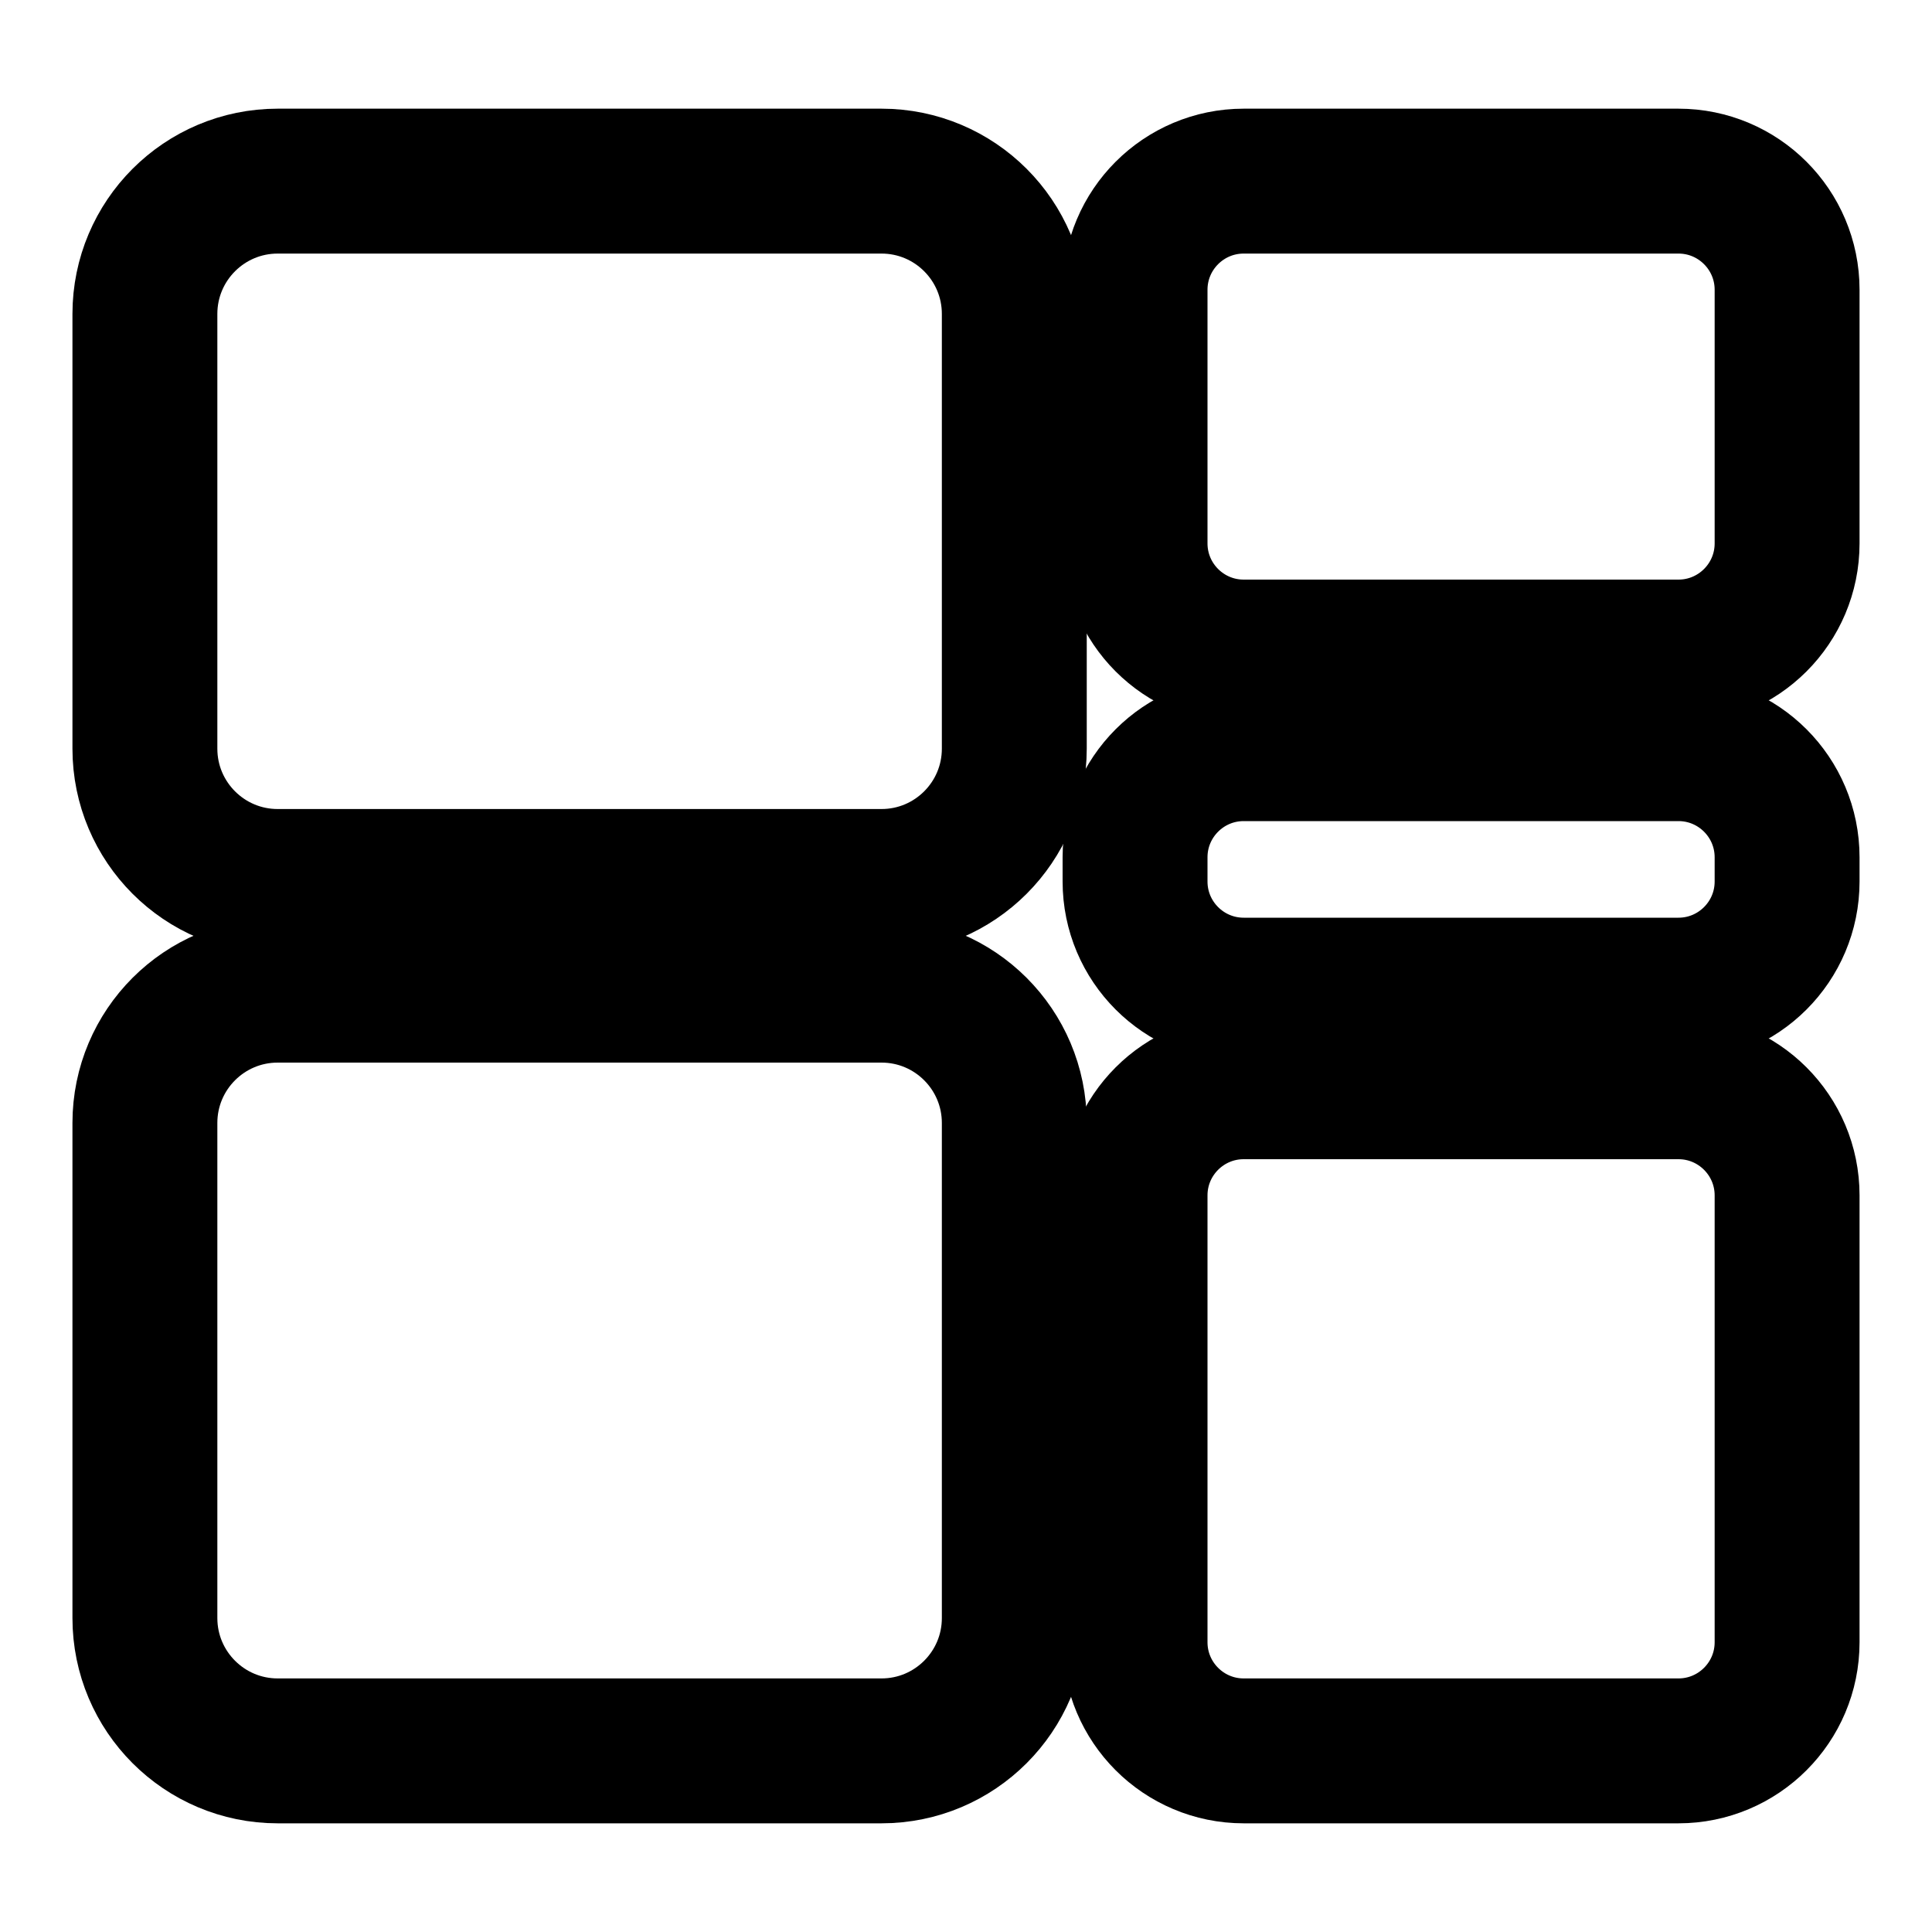
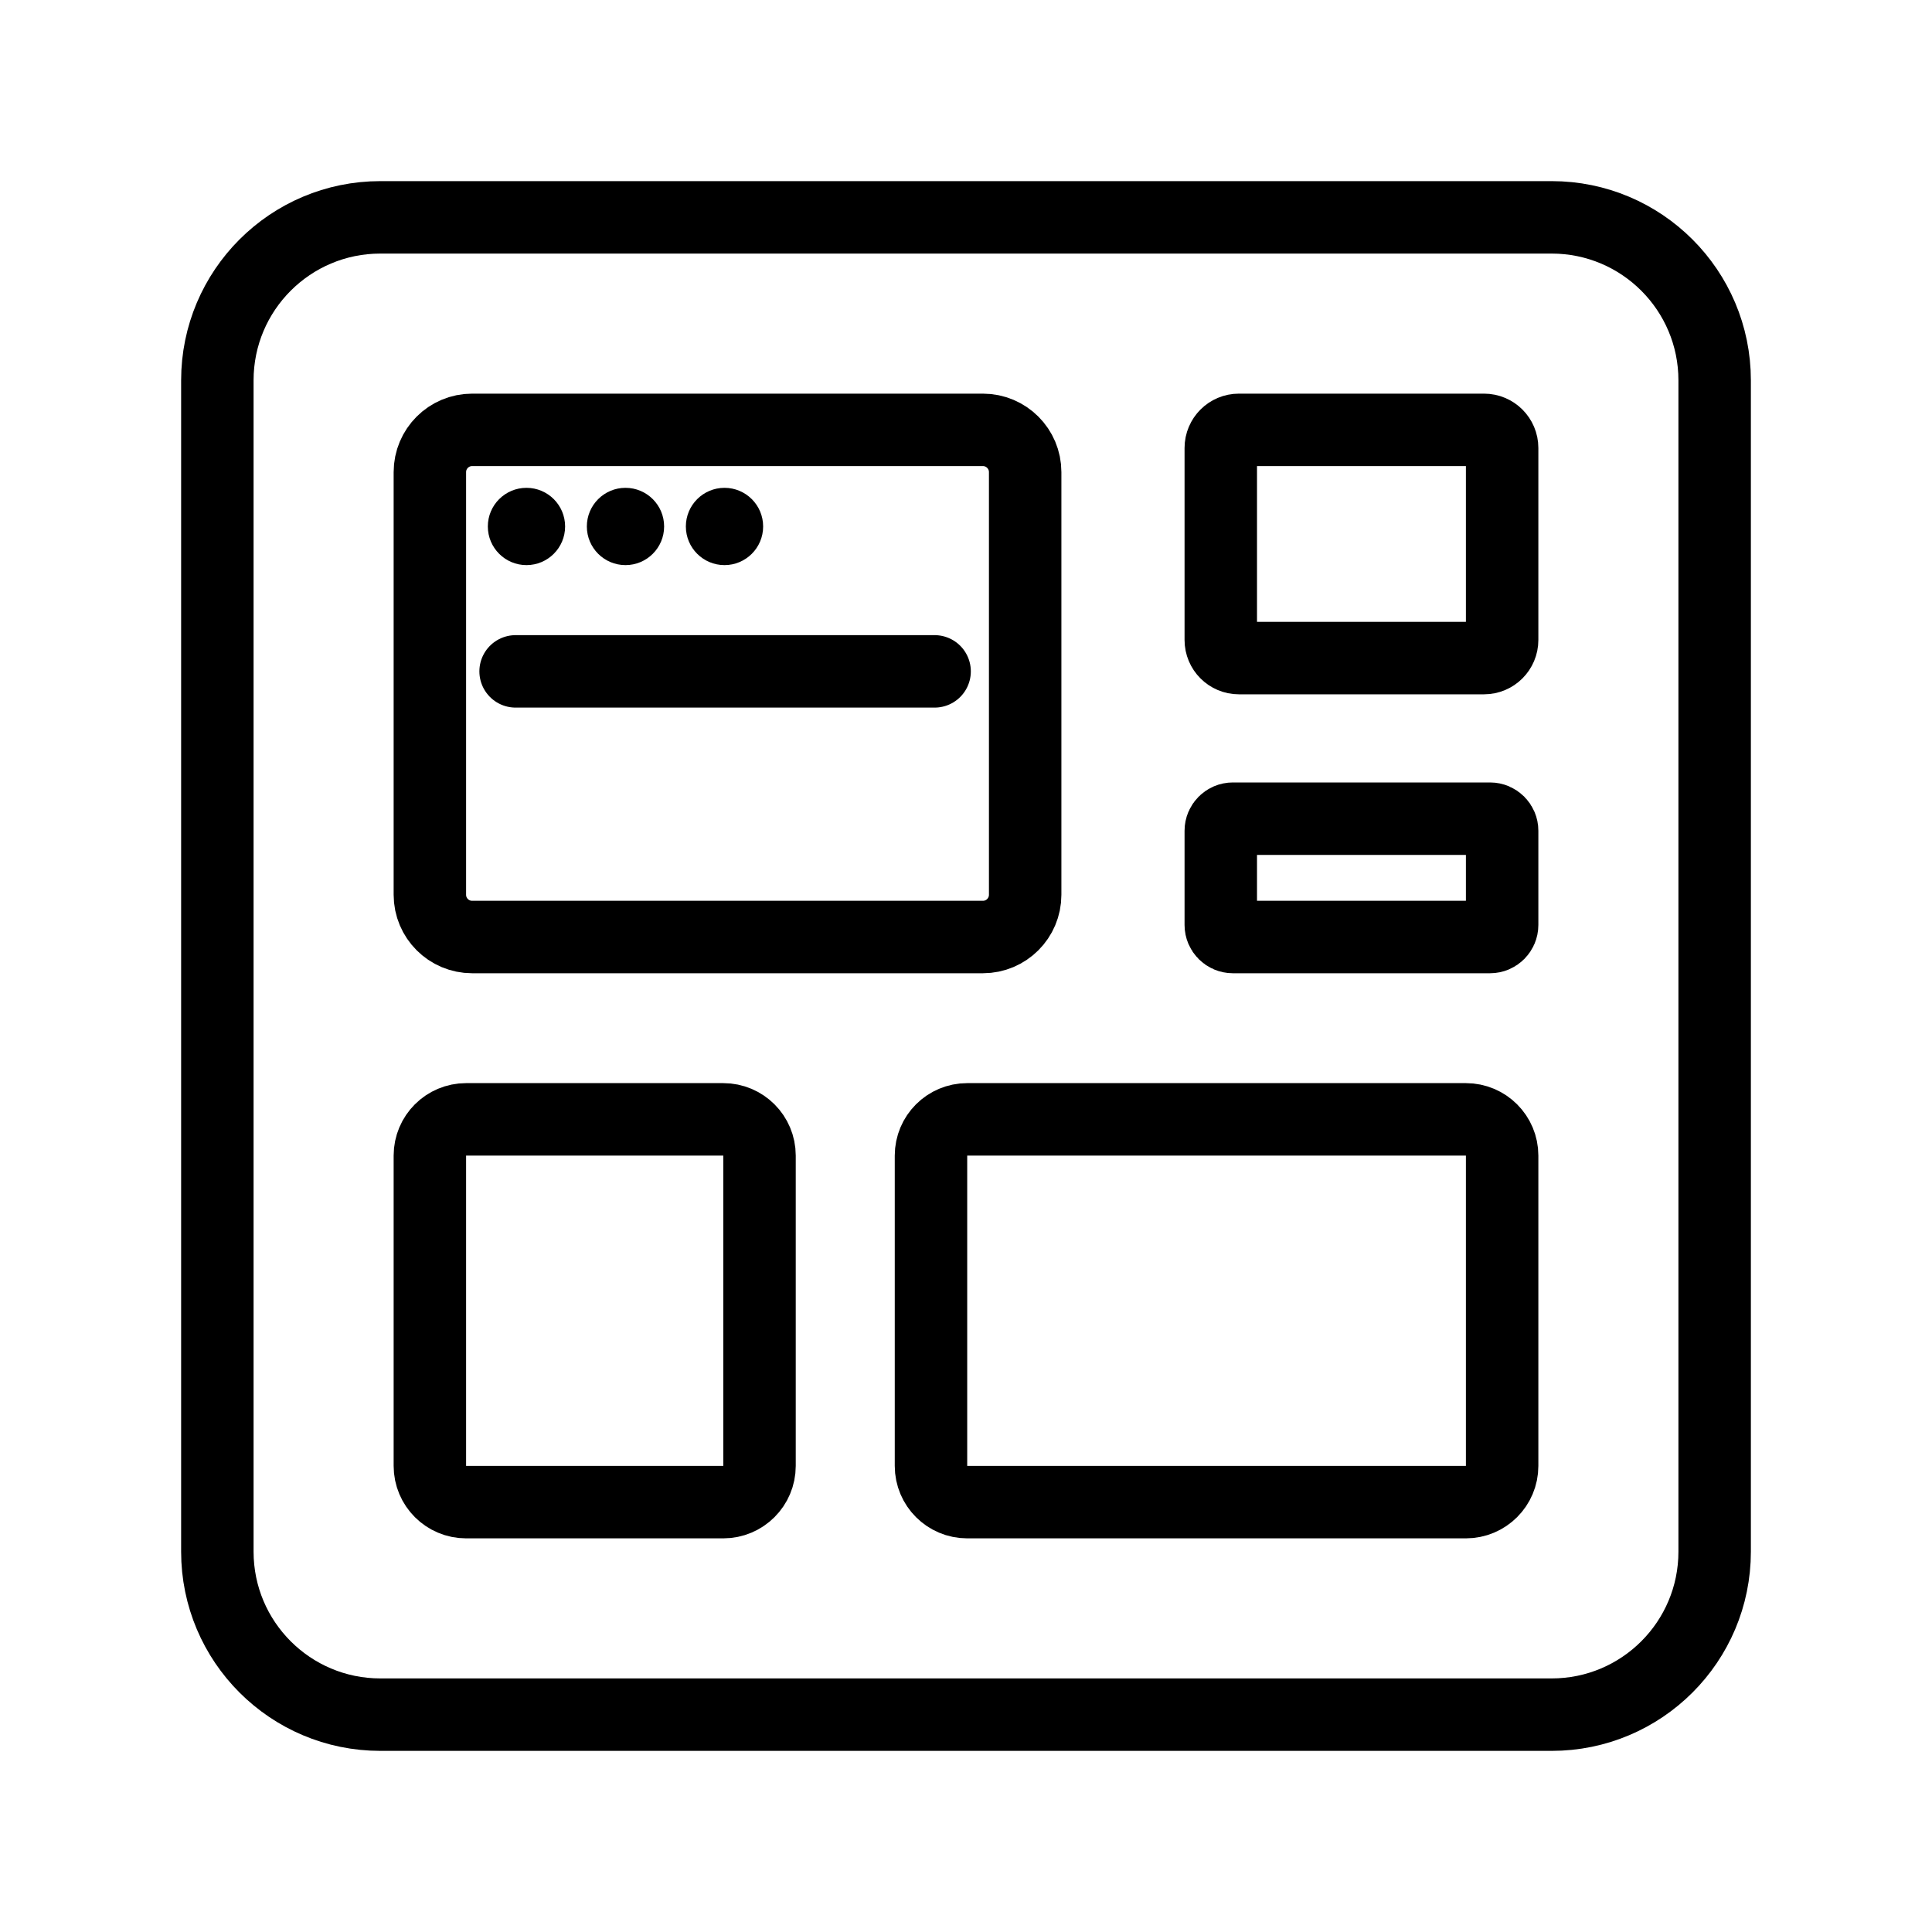
- <svg xmlns="http://www.w3.org/2000/svg" viewBox="0 0 16 16" width="16" height="16">
-   <g fill="none" stroke="#000" stroke-width="1.2" stroke-linecap="round" stroke-linejoin="round">
-     <rect x="1.2" y="1.5" width="7.2" height="5.8" rx="1.1" />
-     <rect x="9.4" y="1.5" width="5.4" height="3.9" rx="0.9" />
-     <rect x="9.4" y="6.2" width="5.4" height="2.0" rx="0.9" />
-     <rect x="1.2" y="8.2" width="7.2" height="6.3" rx="1.1" />
-     <rect x="9.4" y="9.0" width="5.4" height="5.5" rx="0.9" />
+ <svg xmlns="http://www.w3.org/2000/svg" viewBox="0 0 128 128" width="128" height="128">
+   <g transform="scale(8)" fill="none" stroke="#000" stroke-linecap="round" stroke-linejoin="round">
+     <rect x="1.8" y="1.8" width="12.4" height="12.4" rx="1.35" stroke-width="0.6" />
+     <rect x="3.56" y="3.56" width="4.93" height="4.2" rx="0.35" ry="0.35" stroke-width="0.6" />
+     <rect x="10.11" y="3.56" width="2.33" height="1.89" rx="0.15" ry="0.15" stroke-width="0.6" />
+     <rect x="10.11" y="6.78" width="2.33" height="0.98" rx="0.1" ry="0.1" stroke-width="0.6" />
+     <rect x="3.56" y="9.27" width="2.73" height="3.17" rx="0.3" ry="0.3" stroke-width="0.6" />
+     <rect x="7.71" y="9.27" width="4.73" height="3.17" rx="0.3" ry="0.3" stroke-width="0.6" />
+     <circle cx="4.36" cy="4.36" r="0.32" fill="#000" stroke="none" />
+     <circle cx="5.18" cy="4.36" r="0.32" fill="#000" stroke="none" />
+     <circle cx="6" cy="4.36" r="0.32" fill="#000" stroke="none" />
+     <line x1="4.27" y1="5.56" x2="7.74" y2="5.56" stroke-width="0.6" />
  </g>
</svg>
